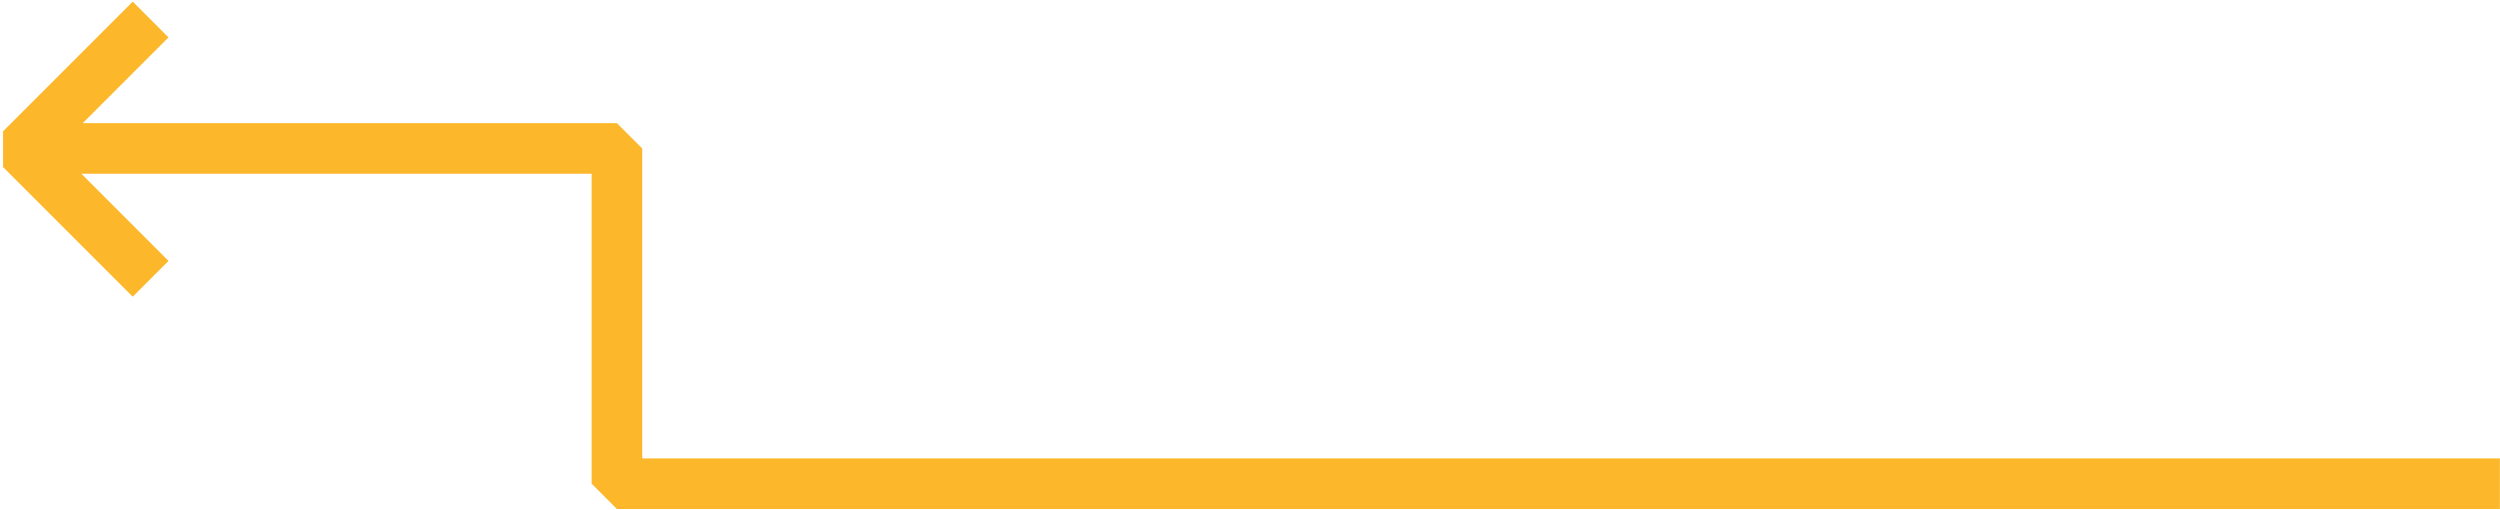
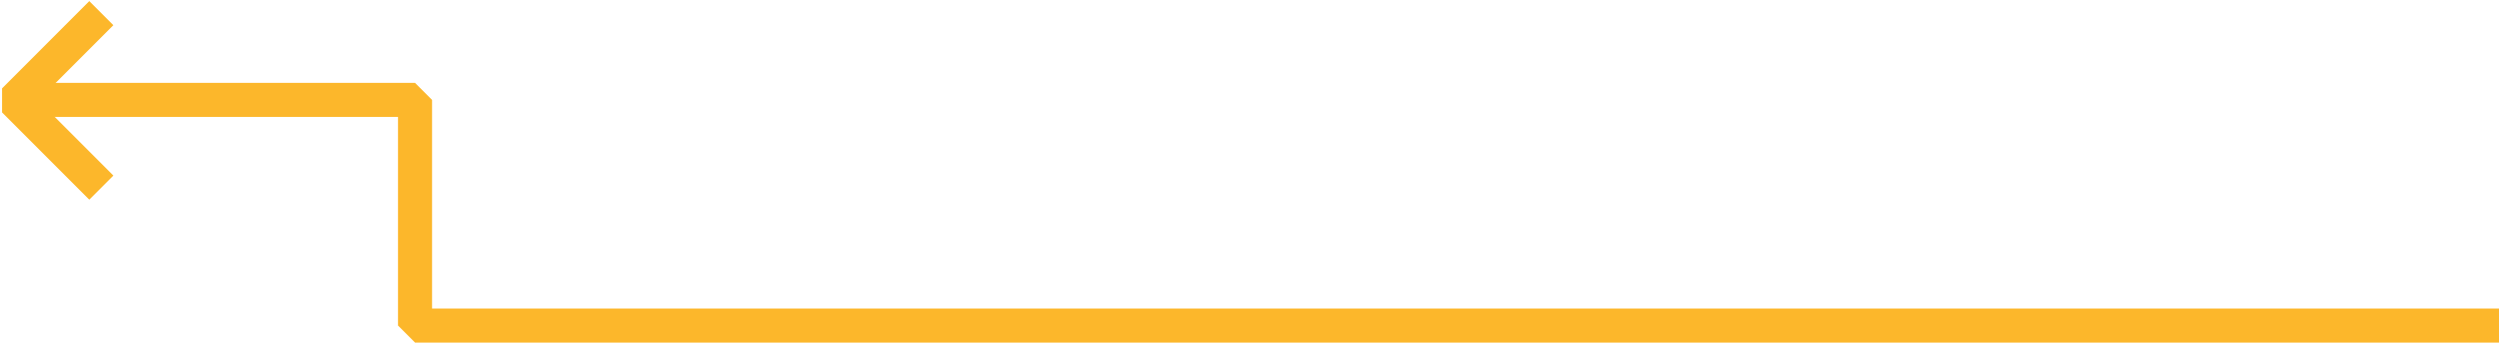
- <svg xmlns="http://www.w3.org/2000/svg" width="741" height="151" viewBox="0 0 741 151" fill="none">
+ <svg xmlns="http://www.w3.org/2000/svg" width="1101" height="151" viewBox="0 0 1101 151" fill="none">
  <g id="Group 34">
-     <path id="Path 4" d="M740.969 143.369H182.854V44H6.591" stroke="#FCB72B" stroke-width="15" stroke-linejoin="bevel" />
+     <path id="Path 4" d="M1101 143.369H182.854V44H6.591" stroke="#FCB72B" stroke-width="15" stroke-linejoin="bevel" />
    <g id="Group 13">
      <path id="Path 3" d="M44.639 82.639L6.213 44.213L44.639 5.787" stroke="#FCB72B" stroke-width="15" stroke-linejoin="bevel" />
    </g>
  </g>
</svg>
